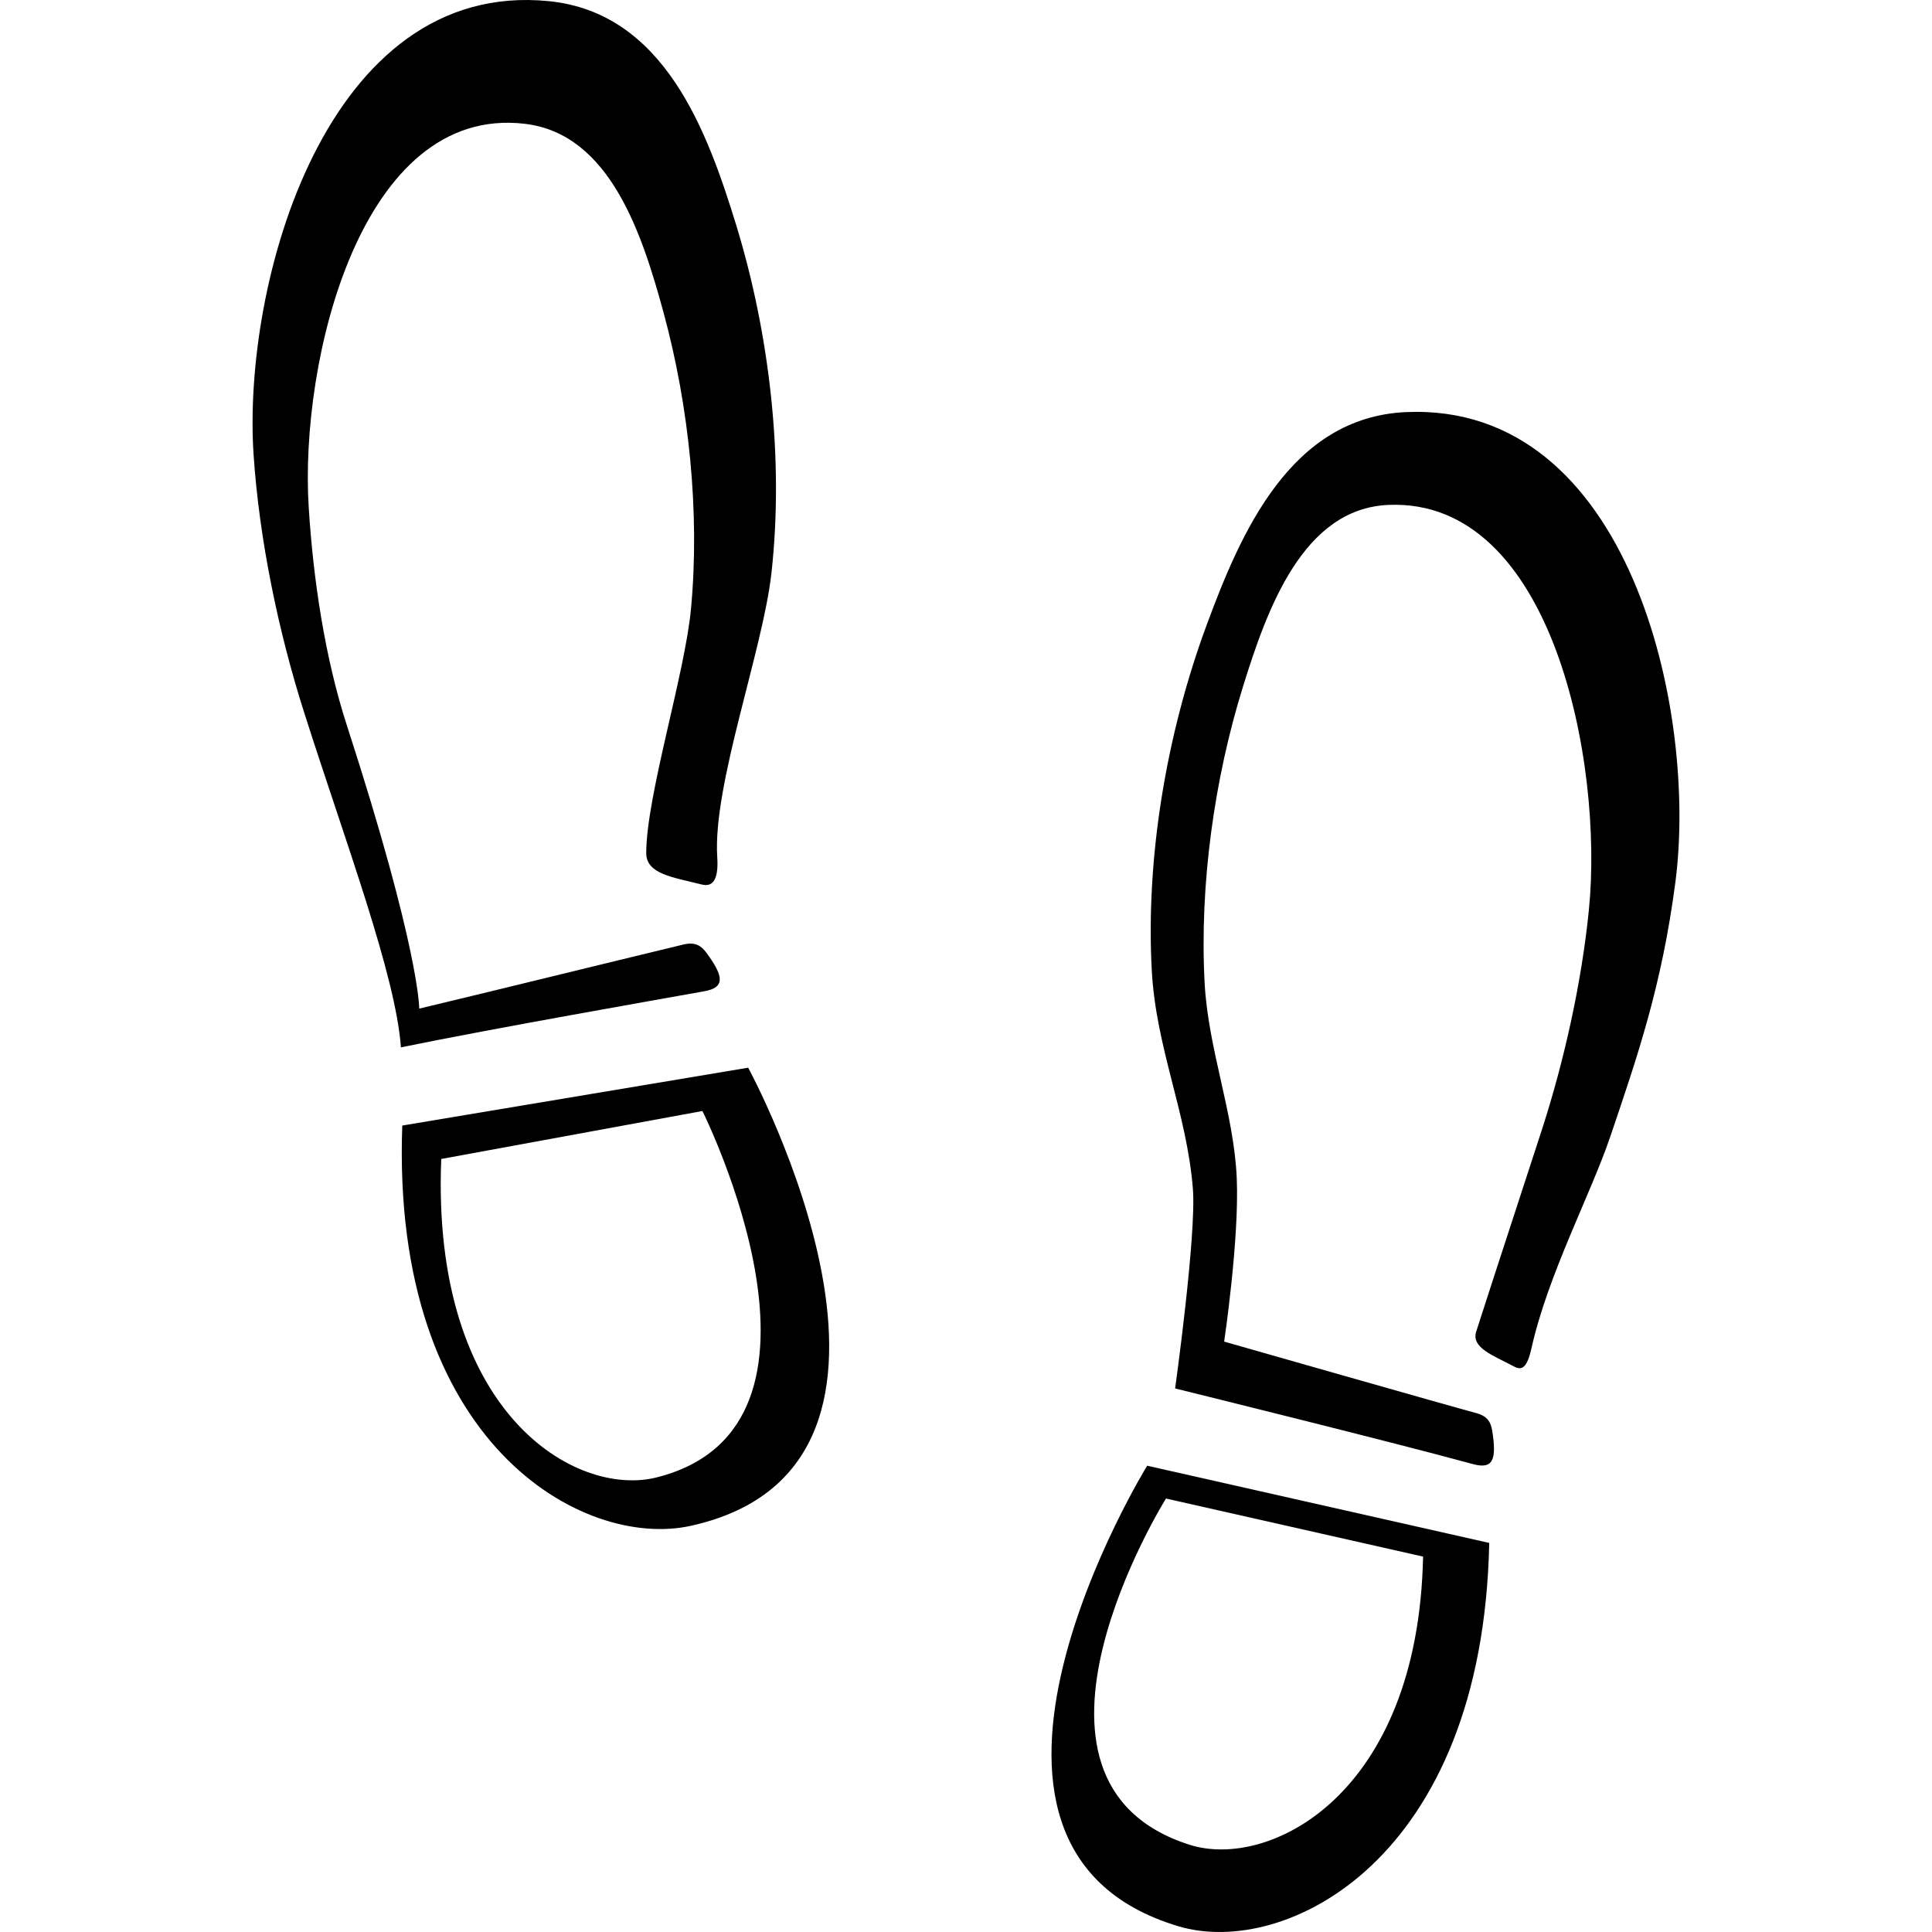
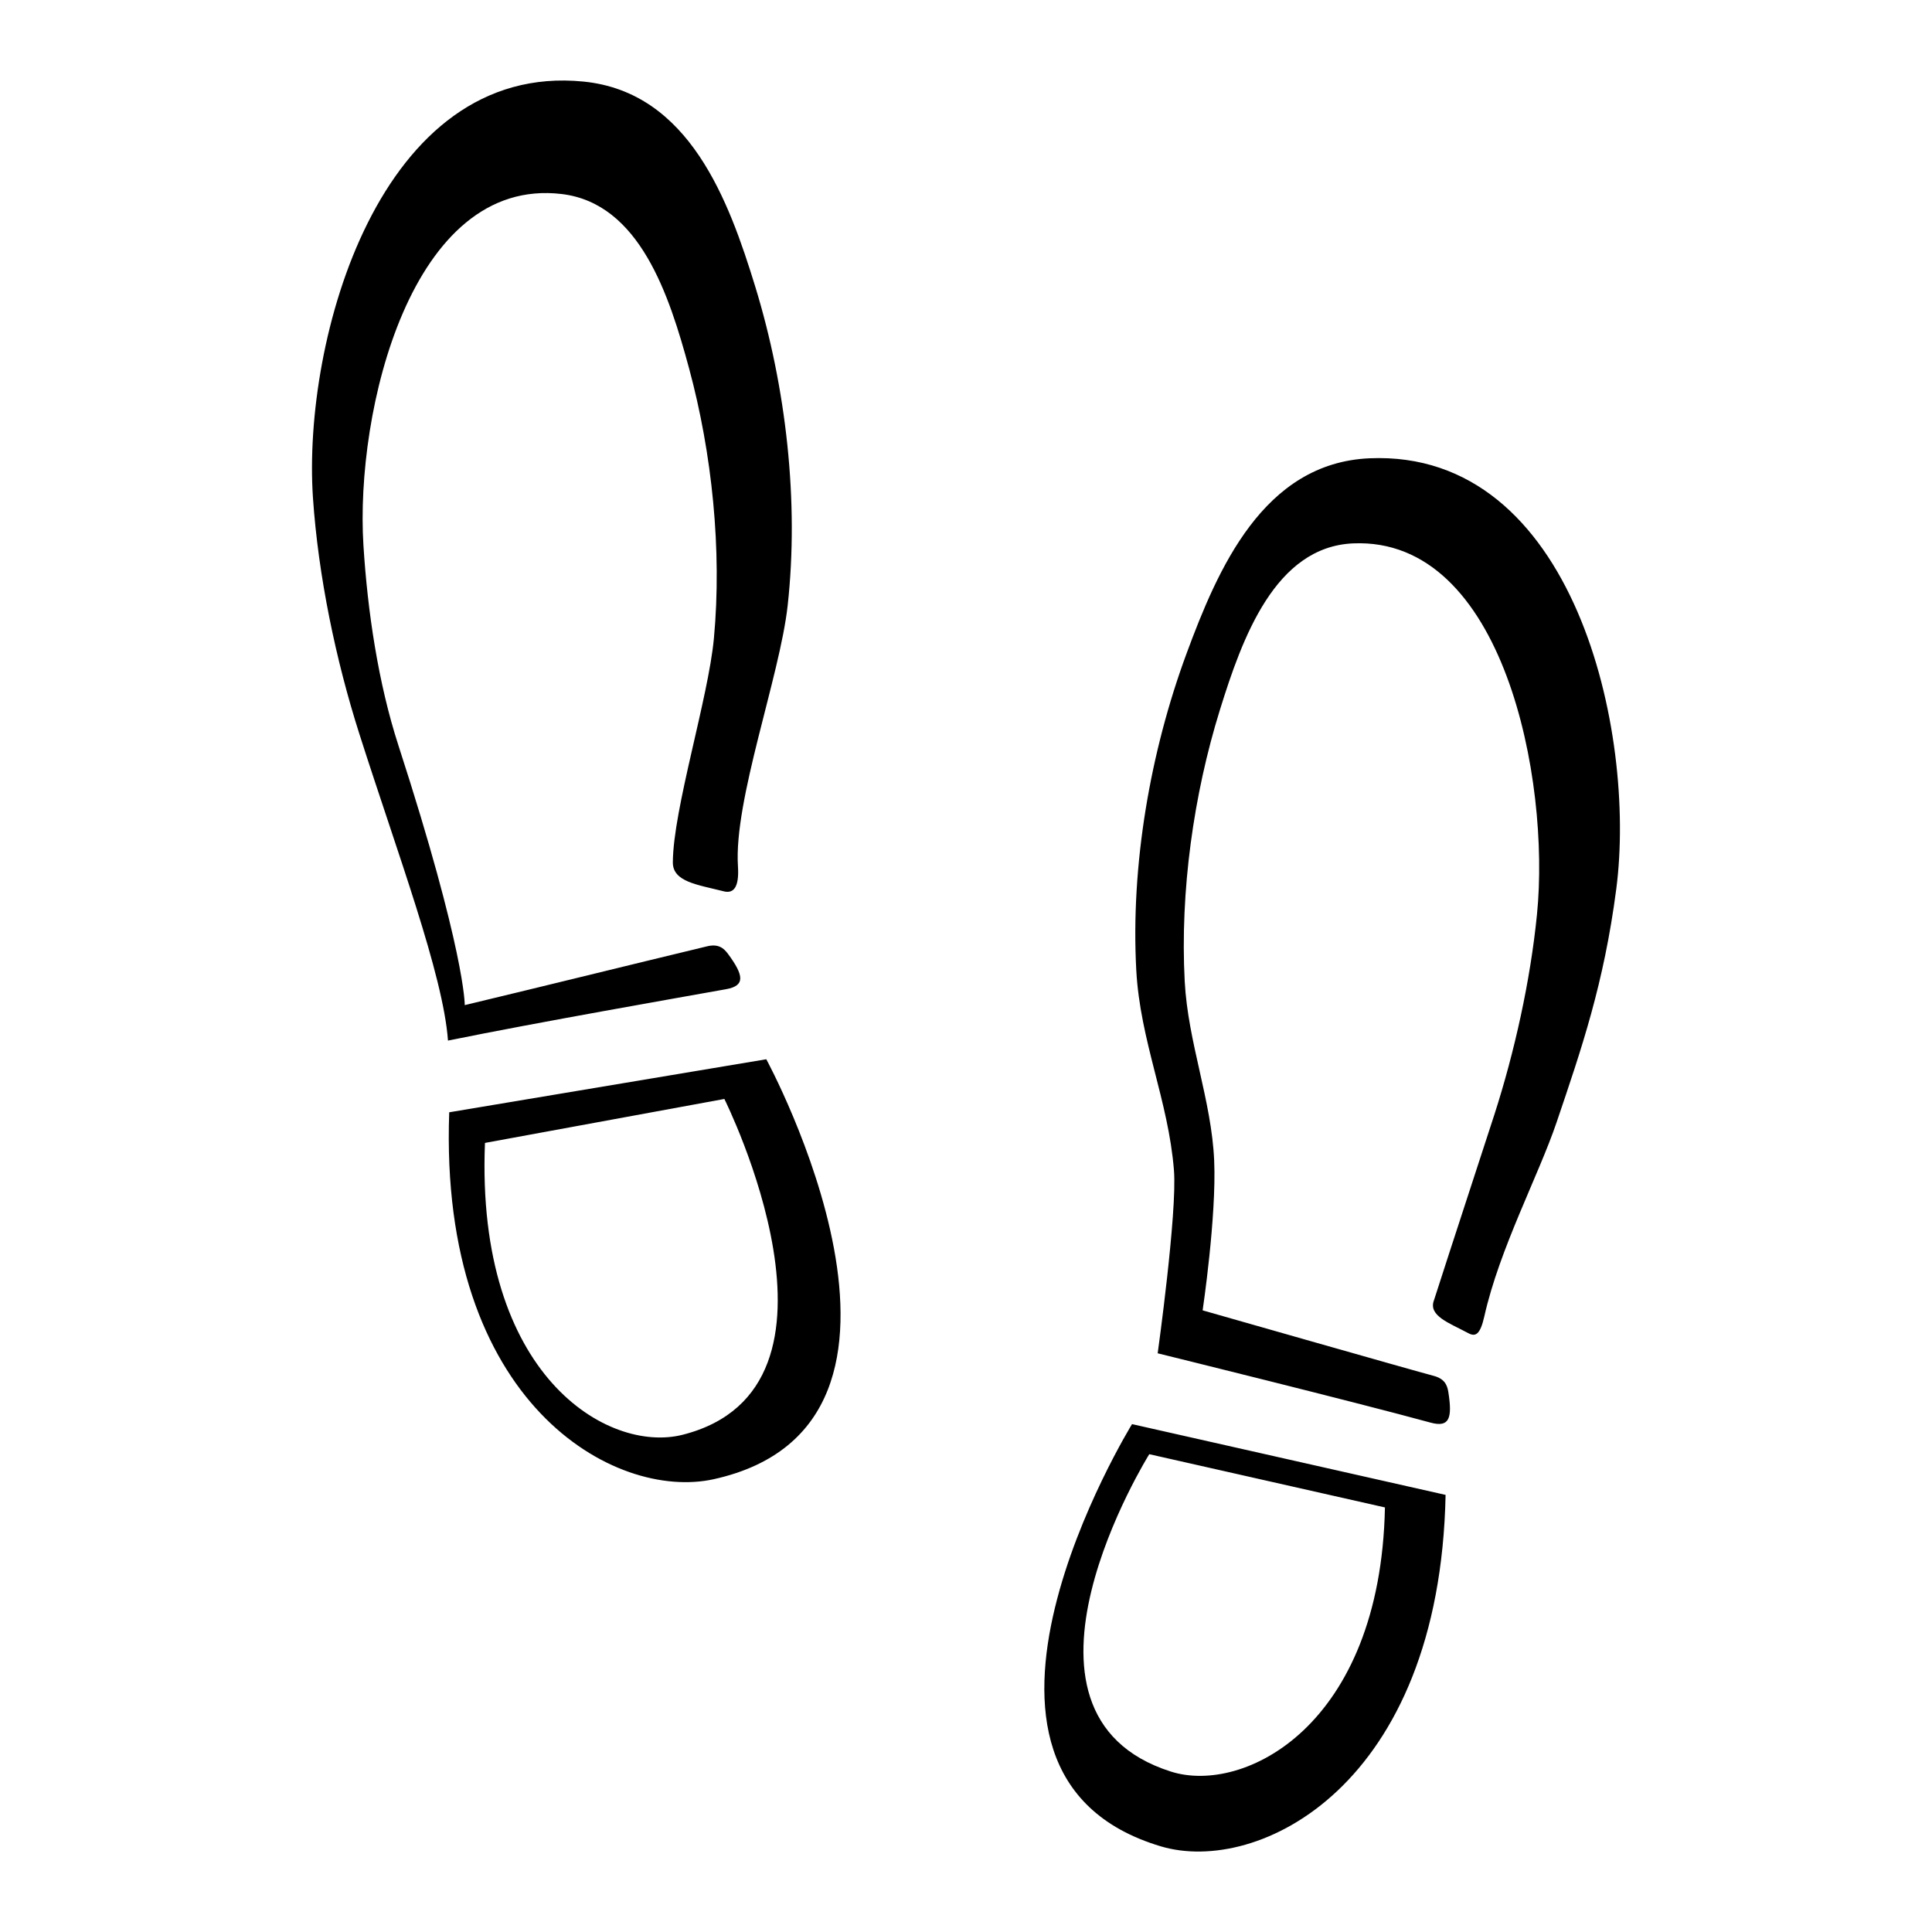
- <svg xmlns="http://www.w3.org/2000/svg" version="1.1" viewBox="0 0 176 176">
-   <g transform="matrix(1.113533,0,0,1.113533,92.98259,-44.86899)">
-     <g transform="matrix(1.25,0,0,-1.25,-49.20535,122.8093)">
-       <path d="m 0,0 c 0,0 0.039,3.809 -4.737,18.541 -1.441,4.445 -2.203,9.574 -2.497,14.285 -0.601,9.548 3.406,26.359 14.15,25.083 5.585,-0.662 7.693,-7.26 9.097,-12.439 1.642,-6.065 2.362,-12.982 1.775,-19.286 -0.397,-4.278 -2.915,-12.209 -2.932,-15.995 -0.005,-1.393 1.768,-1.591 3.636,-2.066 0.684,-0.172 1.113,0.256 1.013,1.785 -0.31,4.702 2.982,13.537 3.546,18.594 0.828,7.454 -0.113,15.622 -2.306,22.778 -1.879,6.119 -4.699,13.901 -12.266,14.657 -14.557,1.449 -20.08,-18.438 -19.318,-29.717 0.379,-5.566 1.623,-11.562 3.316,-16.868 2.696,-8.45 5.989,-17.178 6.324,-21.885 6.379,1.3 16.814,3.122 19.86,3.67 1.371,0.246 1.274,0.978 0.125,2.531 C 18.483,4.074 18.1,4.39 17.307,4.199 11.293,2.752 6.38,1.529 0,0" />
-     </g>
-     <g transform="matrix(1.25,0,0,-1.25,-29.76685,161.1564)">
-       <path d="M 0,0 C -5.324,-1.348 -14.782,4.209 -14.11,20.838 L 2.984,23.977 C 3.003,23.932 13.28,3.361 0,0 M 5.978,26.812 -16.661,23.025 C -17.412,2.221 -4.839,-4.732 2.221,-3.172 20.113,0.782 5.978,26.812 5.978,26.812" />
-     </g>
-     <g transform="matrix(1.25,0,0,-1.25,37.28514,149.169)">
-       <path d="m 0,0 c -0.397,-1.098 1.078,-1.598 2.459,-2.334 0.505,-0.27 0.846,-0.125 1.145,1.209 1.081,4.825 3.868,10.041 5.157,13.844 1.788,5.275 3.377,9.885 4.26,16.654 1.463,11.209 -2.997,31.382 -17.612,30.757 -7.598,-0.328 -10.851,-7.941 -13.07,-13.944 -2.595,-7.02 -3.993,-15.122 -3.588,-22.61 0.279,-5.08 2.294,-9.295 2.69,-14.28 0.241,-3.019 -1.162,-13.067 -1.162,-13.067 0,0 14.068,-3.468 19.479,-4.948 1.34,-0.366 1.576,0.285 1.271,2.194 -0.082,0.502 -0.276,0.946 -1.07,1.15 -1.198,0.309 -16.471,4.67 -16.471,4.67 0,0 0.999,6.7 0.824,10.699 -0.187,4.288 -1.87,8.42 -2.103,12.783 -0.341,6.428 0.641,13.373 2.511,19.385 1.595,5.141 3.943,11.656 9.522,11.893 C 4.981,54.51 8.324,37.178 7.359,27.559 6.885,22.809 5.756,17.742 4.323,13.287 3.716,11.396 1.19,3.714 0,0" />
-     </g>
-     <g transform="matrix(1.25,0,0,-1.25,13.82202,191.215)">
-       <path d="M 0,0 C -13.094,4.164 -1.549,22.662 -1.549,22.662 L 15.277,18.861 C 14.96,3.217 5.178,-1.646 0,0 m -2.78,24.809 c 0,0 -15.377,-24.949 2.061,-30.147 6.929,-2.065 19.906,4.279 20.325,25.094 L -2.78,24.809 Z" />
-     </g>
-   </g>
+ <svg xmlns="http://www.w3.org/2000/svg" width="192" height="192" version="1.1" viewBox="0 0 192 192">
+   <path d="m116.37 176.06c-18.226-5.796-2.156-31.544-2.156-31.544l23.42 5.291c-0.441 21.775-14.057 28.544-21.264 26.253m-3.869-34.532s-21.403 34.727 2.869 41.962c9.645 2.874 27.707-5.956 28.291-34.929zm29.996-12.288c-0.553 1.528 1.5 2.224 3.423 3.249 0.703 0.376 1.178 0.174 1.594-1.683 1.505-6.716 5.384-13.976 7.178-19.27 2.489-7.342 4.7-13.759 5.93-23.181 2.036-15.602-4.172-43.681-24.514-42.811-10.576 0.457-15.104 11.053-18.192 19.409-3.612 9.771-5.558 21.049-4.994 31.471 0.388 7.071 3.193 12.938 3.744 19.877 0.335 4.202-1.617 18.188-1.617 18.188s19.581 4.827 27.113 6.887c1.865 0.509 2.194-0.397 1.769-3.054-0.114-0.699-0.384-1.317-1.489-1.601-1.667-0.43-22.926-6.5-22.926-6.5s1.391-9.326 1.147-14.892c-0.26-5.968-2.603-11.72-2.927-17.793-0.475-8.947 0.892-18.614 3.495-26.982 2.22-7.156 5.488-16.224 13.254-16.554 14.948-0.633 19.601 23.491 18.258 36.88-0.66 6.612-2.231 13.664-4.226 19.865-0.845 2.632-4.361 13.325-6.017 18.494m-74.665 13.348c-7.411 1.876-20.575-5.859-19.64-29.005l23.793-4.369c0.026 0.063 14.331 28.696-4.154 33.374m8.321-37.32-31.512 5.271c-1.045 28.957 16.455 38.635 26.282 36.464 24.904-5.504 5.229-41.735 5.229-41.735m-29.967-5.381s0.054-5.302-6.593-25.808c-2.006-6.187-3.066-13.326-3.476-19.884-0.837-13.29 4.741-36.69 19.696-34.913 7.774 0.921 10.708 10.105 12.662 17.314 2.285 8.442 3.288 18.07 2.471 26.844-0.553 5.955-4.057 16.994-4.081 22.264-7e-3 1.939 2.461 2.215 5.061 2.876 0.952 0.239 1.549-0.356 1.41-2.485-0.431-6.545 4.151-18.842 4.936-25.881 1.153-10.375-0.157-21.745-3.21-31.705-2.615-8.517-6.541-19.349-17.073-20.401-20.262-2.017-27.95 25.664-26.889 41.364 0.528 7.747 2.259 16.093 4.616 23.479 3.753 11.762 8.336 23.91 8.803 30.462 8.879-1.81 23.404-4.346 27.643-5.108 1.908-0.342 1.773-1.361 0.174-3.523-0.422-0.565-0.955-1.005-2.059-0.739-8.371 2.014-15.209 3.716-24.09 5.845" />
</svg>
